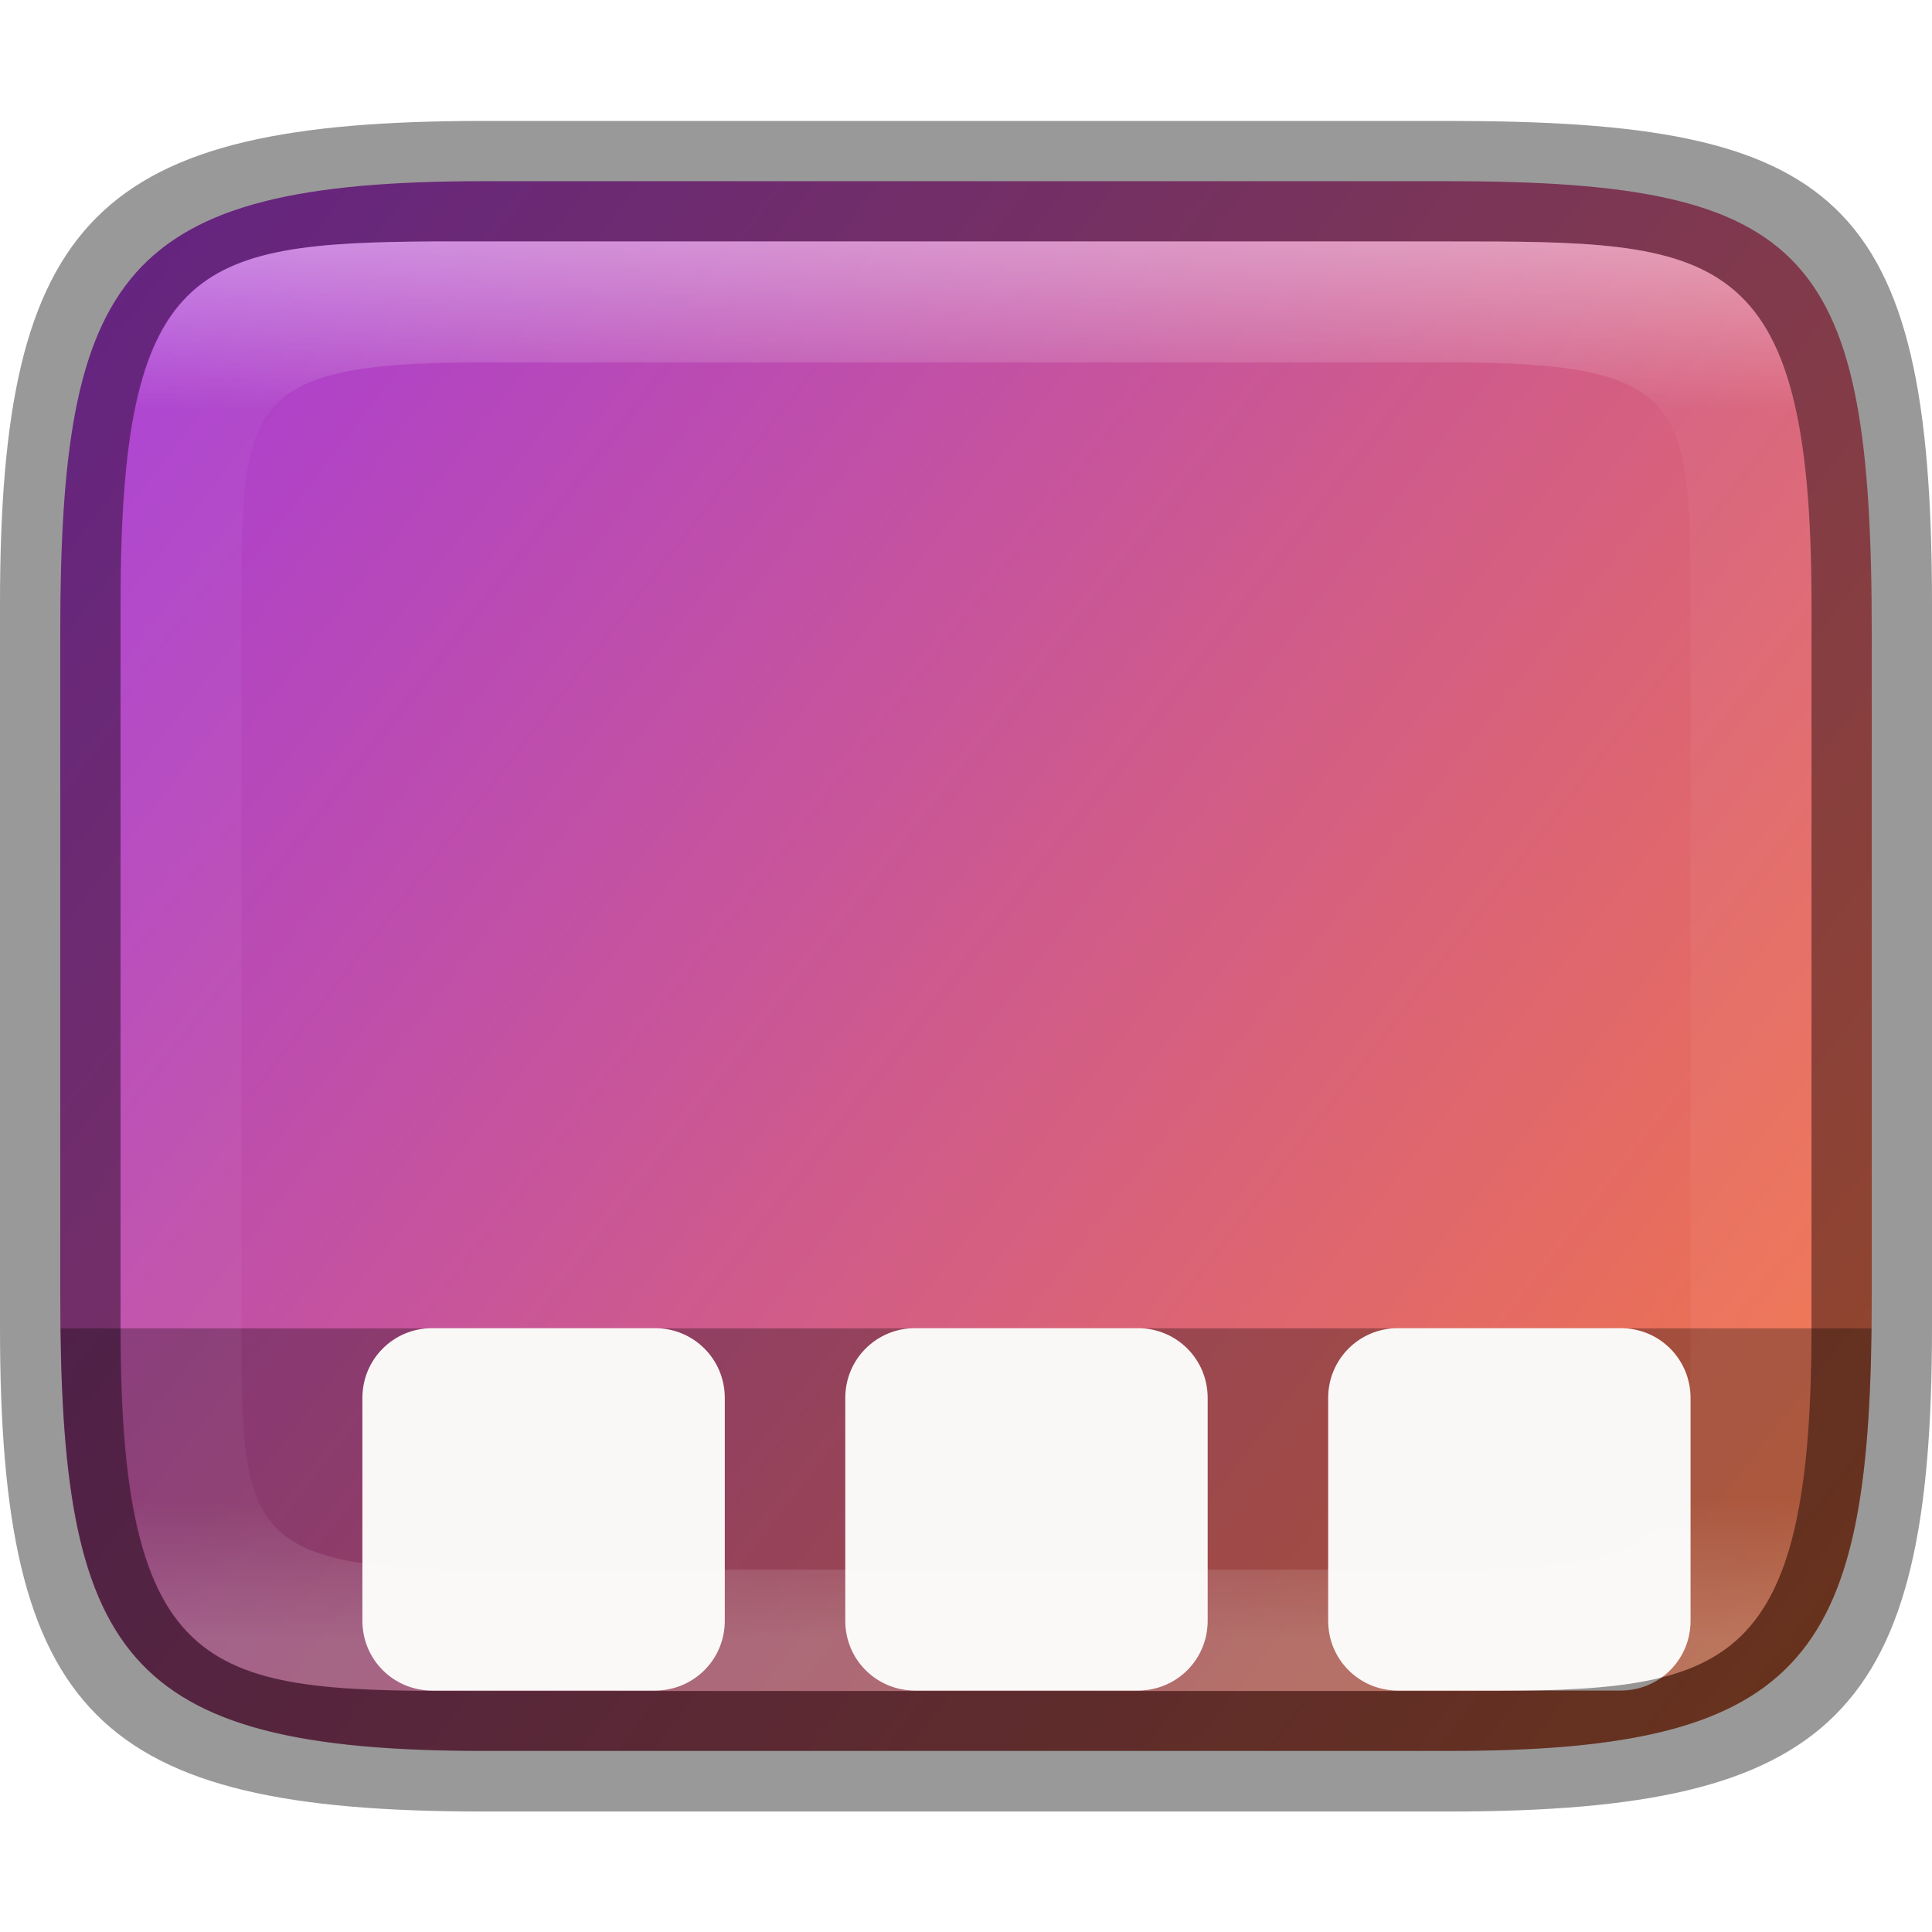
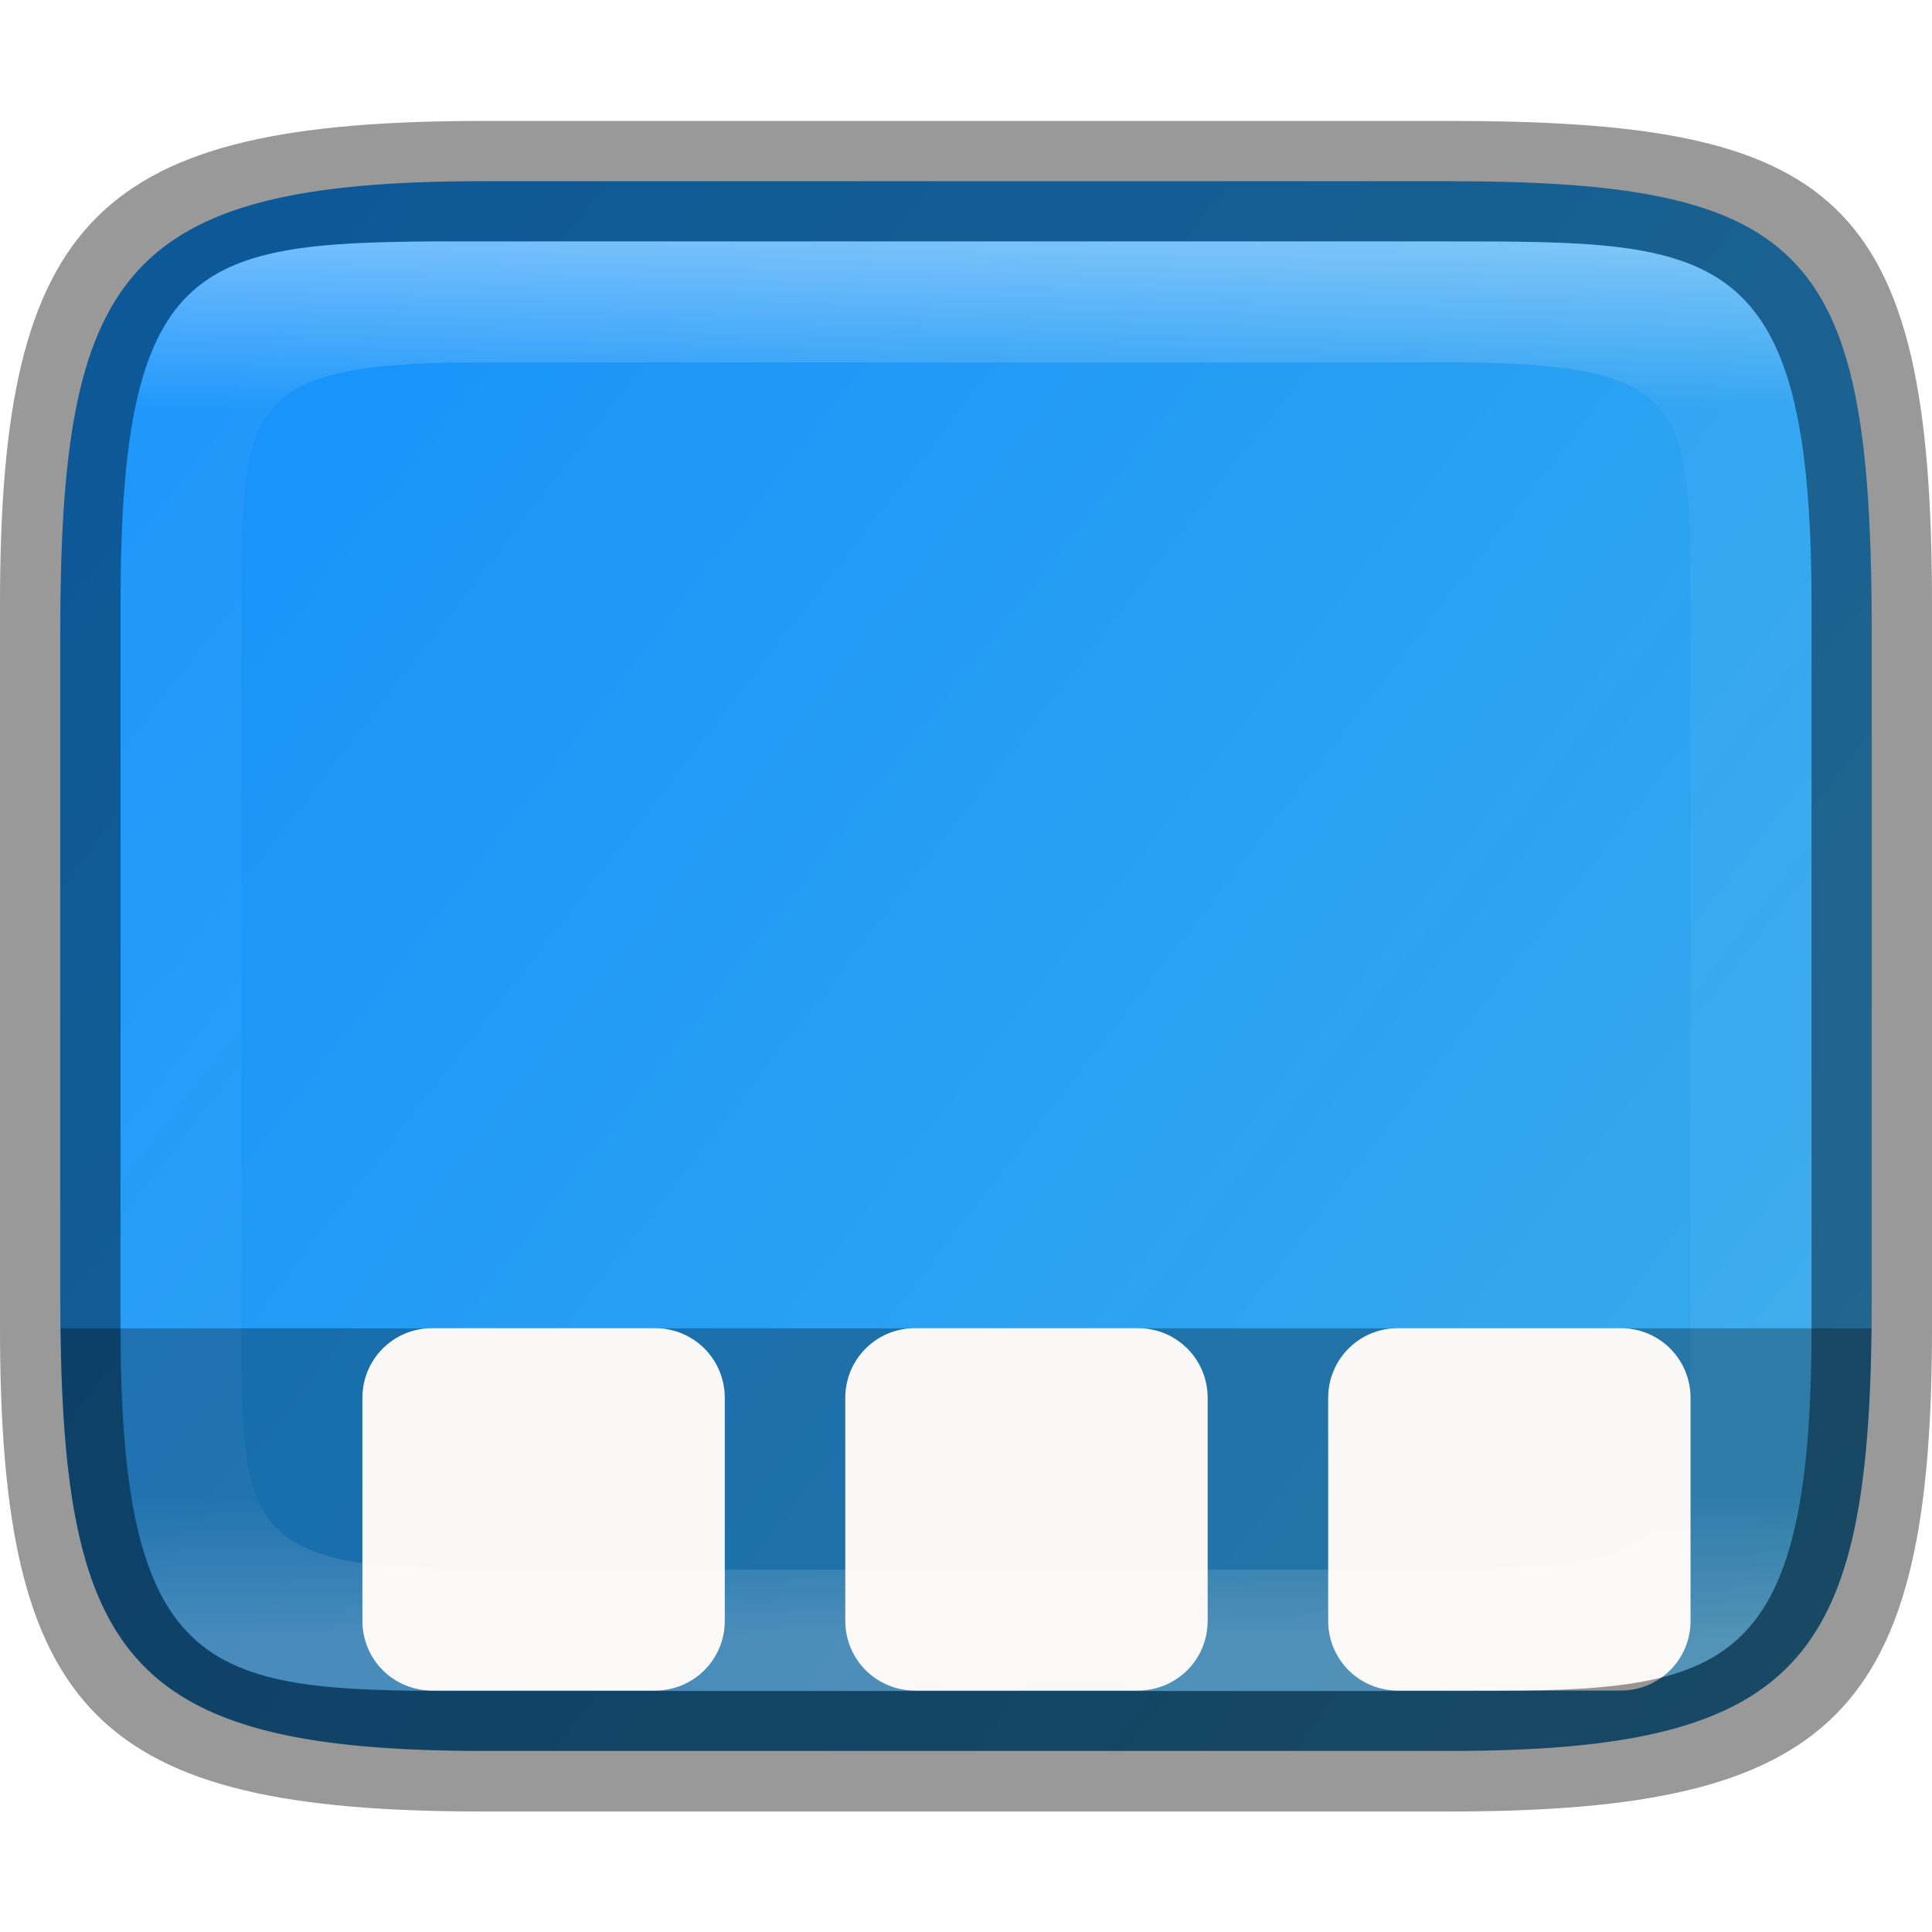
<svg xmlns="http://www.w3.org/2000/svg" xmlns:xlink="http://www.w3.org/1999/xlink" width="16" height="16" viewBox="0 0 4.233 4.233" version="1.1" id="svg1003">
  <defs id="defs1000">
    <linearGradient id="linearGradient17934">
-       <stop style="stop-color:#fb7c38;stop-opacity:1" offset="0" id="stop17930" />
-       <stop style="stop-color:#9b33ef;stop-opacity:1" offset="1" id="stop17932" />
+       <stop style="stop-color:#3daee9;stop-opacity:1" offset="0" id="stop17930" />
+       <stop style="stop-color:#0e8dff;stop-opacity:1" offset="1" id="stop17932" />
    </linearGradient>
    <linearGradient xlink:href="#linearGradient1871" id="linearGradient16320" x1="10" y1="4" x2="10" y2="29.1" gradientUnits="userSpaceOnUse" gradientTransform="matrix(0.1322917,0,0,0.1221154,0,0.04070512)" />
    <linearGradient id="linearGradient1871">
      <stop style="stop-color:#ffffff;stop-opacity:1;" offset="0" id="stop1867" />
      <stop style="stop-color:#ffffff;stop-opacity:0.1" offset="0.12" id="stop2515" />
      <stop style="stop-color:#ffffff;stop-opacity:0.102" offset="0.9" id="stop2581" />
      <stop style="stop-color:#ffffff;stop-opacity:0.502" offset="1" id="stop1869" />
    </linearGradient>
    <linearGradient xlink:href="#linearGradient17934" id="linearGradient17936" x1="4.233" y1="3.969" x2="-0.537" y2="0.267" gradientUnits="userSpaceOnUse" />
  </defs>
  <path d="M 1.058,0.397 H 3.175 c 0.794,1.919e-4 0.926,0.157 0.926,0.992 V 2.838 C 4.101,3.624 3.969,3.837 3.175,3.836 H 1.058 c -0.794,0 -0.926,-0.213 -0.926,-0.999 V 1.389 c 0,-0.786 0.132,-0.992 0.926,-0.992 z" style="fill:url(#linearGradient17936);fill-opacity:1;stroke-width:0.065;stroke-linejoin:round" id="path17503" />
  <path id="rect2000" style="opacity:0.3;fill:#000000;fill-opacity:1;stroke-width:1;stroke-linecap:round;stroke-linejoin:round" d="M 0.502 11 C 0.535 13.745 1.096 14.5 4 14.5 L 12 14.5 C 14.904 14.501 15.465 13.745 15.498 11 L 0.502 11 z " transform="scale(0.2645833)" />
  <path id="rect31" d="m 0.947,2.91 c -0.085,0 -0.153,0.068 -0.153,0.153 v 0.488 c 0,0.085 0.068,0.153 0.153,0.153 H 1.435 c 0.085,0 0.153,-0.068 0.153,-0.153 V 3.063 c 0,-0.085 -0.068,-0.153 -0.153,-0.153 z m 1.058,0 c -0.085,0 -0.153,0.068 -0.153,0.153 v 0.488 c 0,0.085 0.068,0.153 0.153,0.153 h 0.488 c 0.085,0 0.153,-0.068 0.153,-0.153 V 3.063 c 0,-0.085 -0.068,-0.153 -0.153,-0.153 z m 1.058,0 c -0.085,0 -0.153,0.068 -0.153,0.153 v 0.488 c 0,0.085 0.068,0.153 0.153,0.153 h 0.488 c 0.085,0 0.153,-0.068 0.153,-0.153 V 3.063 c 0,-0.085 -0.068,-0.153 -0.153,-0.153 z" style="stroke-width:0.265;fill:#faf8f6;fill-opacity:1" />
  <path id="rect7040" style="opacity:0.4;stroke-width:0.265;stroke-linejoin:round" d="M 1.058,0.265 C 0.212,0.265 0,0.476 0,1.323 v 1.587 C 0,3.757 0.212,3.969 1.058,3.969 H 3.175 C 4.021,3.969 4.233,3.757 4.233,2.91 v -1.587 C 4.233,0.424 4.021,0.265 3.175,0.265 Z M 0.949,0.529 H 1.323 3.175 c 0.582,0 0.794,-2.9e-7 0.794,0.794 v 0.183 1.222 0.183 c 0,0.794 -0.212,0.794 -0.794,0.794 H 1.323 1.058 c -0.582,0 -0.794,0 -0.794,-0.794 V 2.727 1.506 1.323 c 0,-0.744 0.163,-0.791 0.685,-0.794 z" />
  <path id="rect13250" style="opacity:0.4;fill:url(#linearGradient16320);fill-opacity:1;stroke-width:0.127;stroke-linejoin:round" d="M 0.949,0.529 C 0.428,0.532 0.265,0.579 0.265,1.323 v 0.183 1.222 0.183 c 0,0.794 0.212,0.794 0.794,0.794 H 1.323 3.175 c 0.582,0 0.794,0 0.794,-0.794 V 2.727 1.506 1.323 C 3.969,0.529 3.757,0.529 3.175,0.529 H 1.323 Z m 0.085,0.265 c 0.008,-4.458e-5 0.016,0 0.024,0 H 3.175 c 0.522,0 0.529,0.089 0.529,0.529 v 1.587 c 0,0.44 -0.008,0.529 -0.529,0.529 H 1.058 c -0.522,0 -0.529,-0.089 -0.529,-0.529 v -1.587 c 0,-0.433 0.007,-0.526 0.505,-0.529 z" />
</svg>
